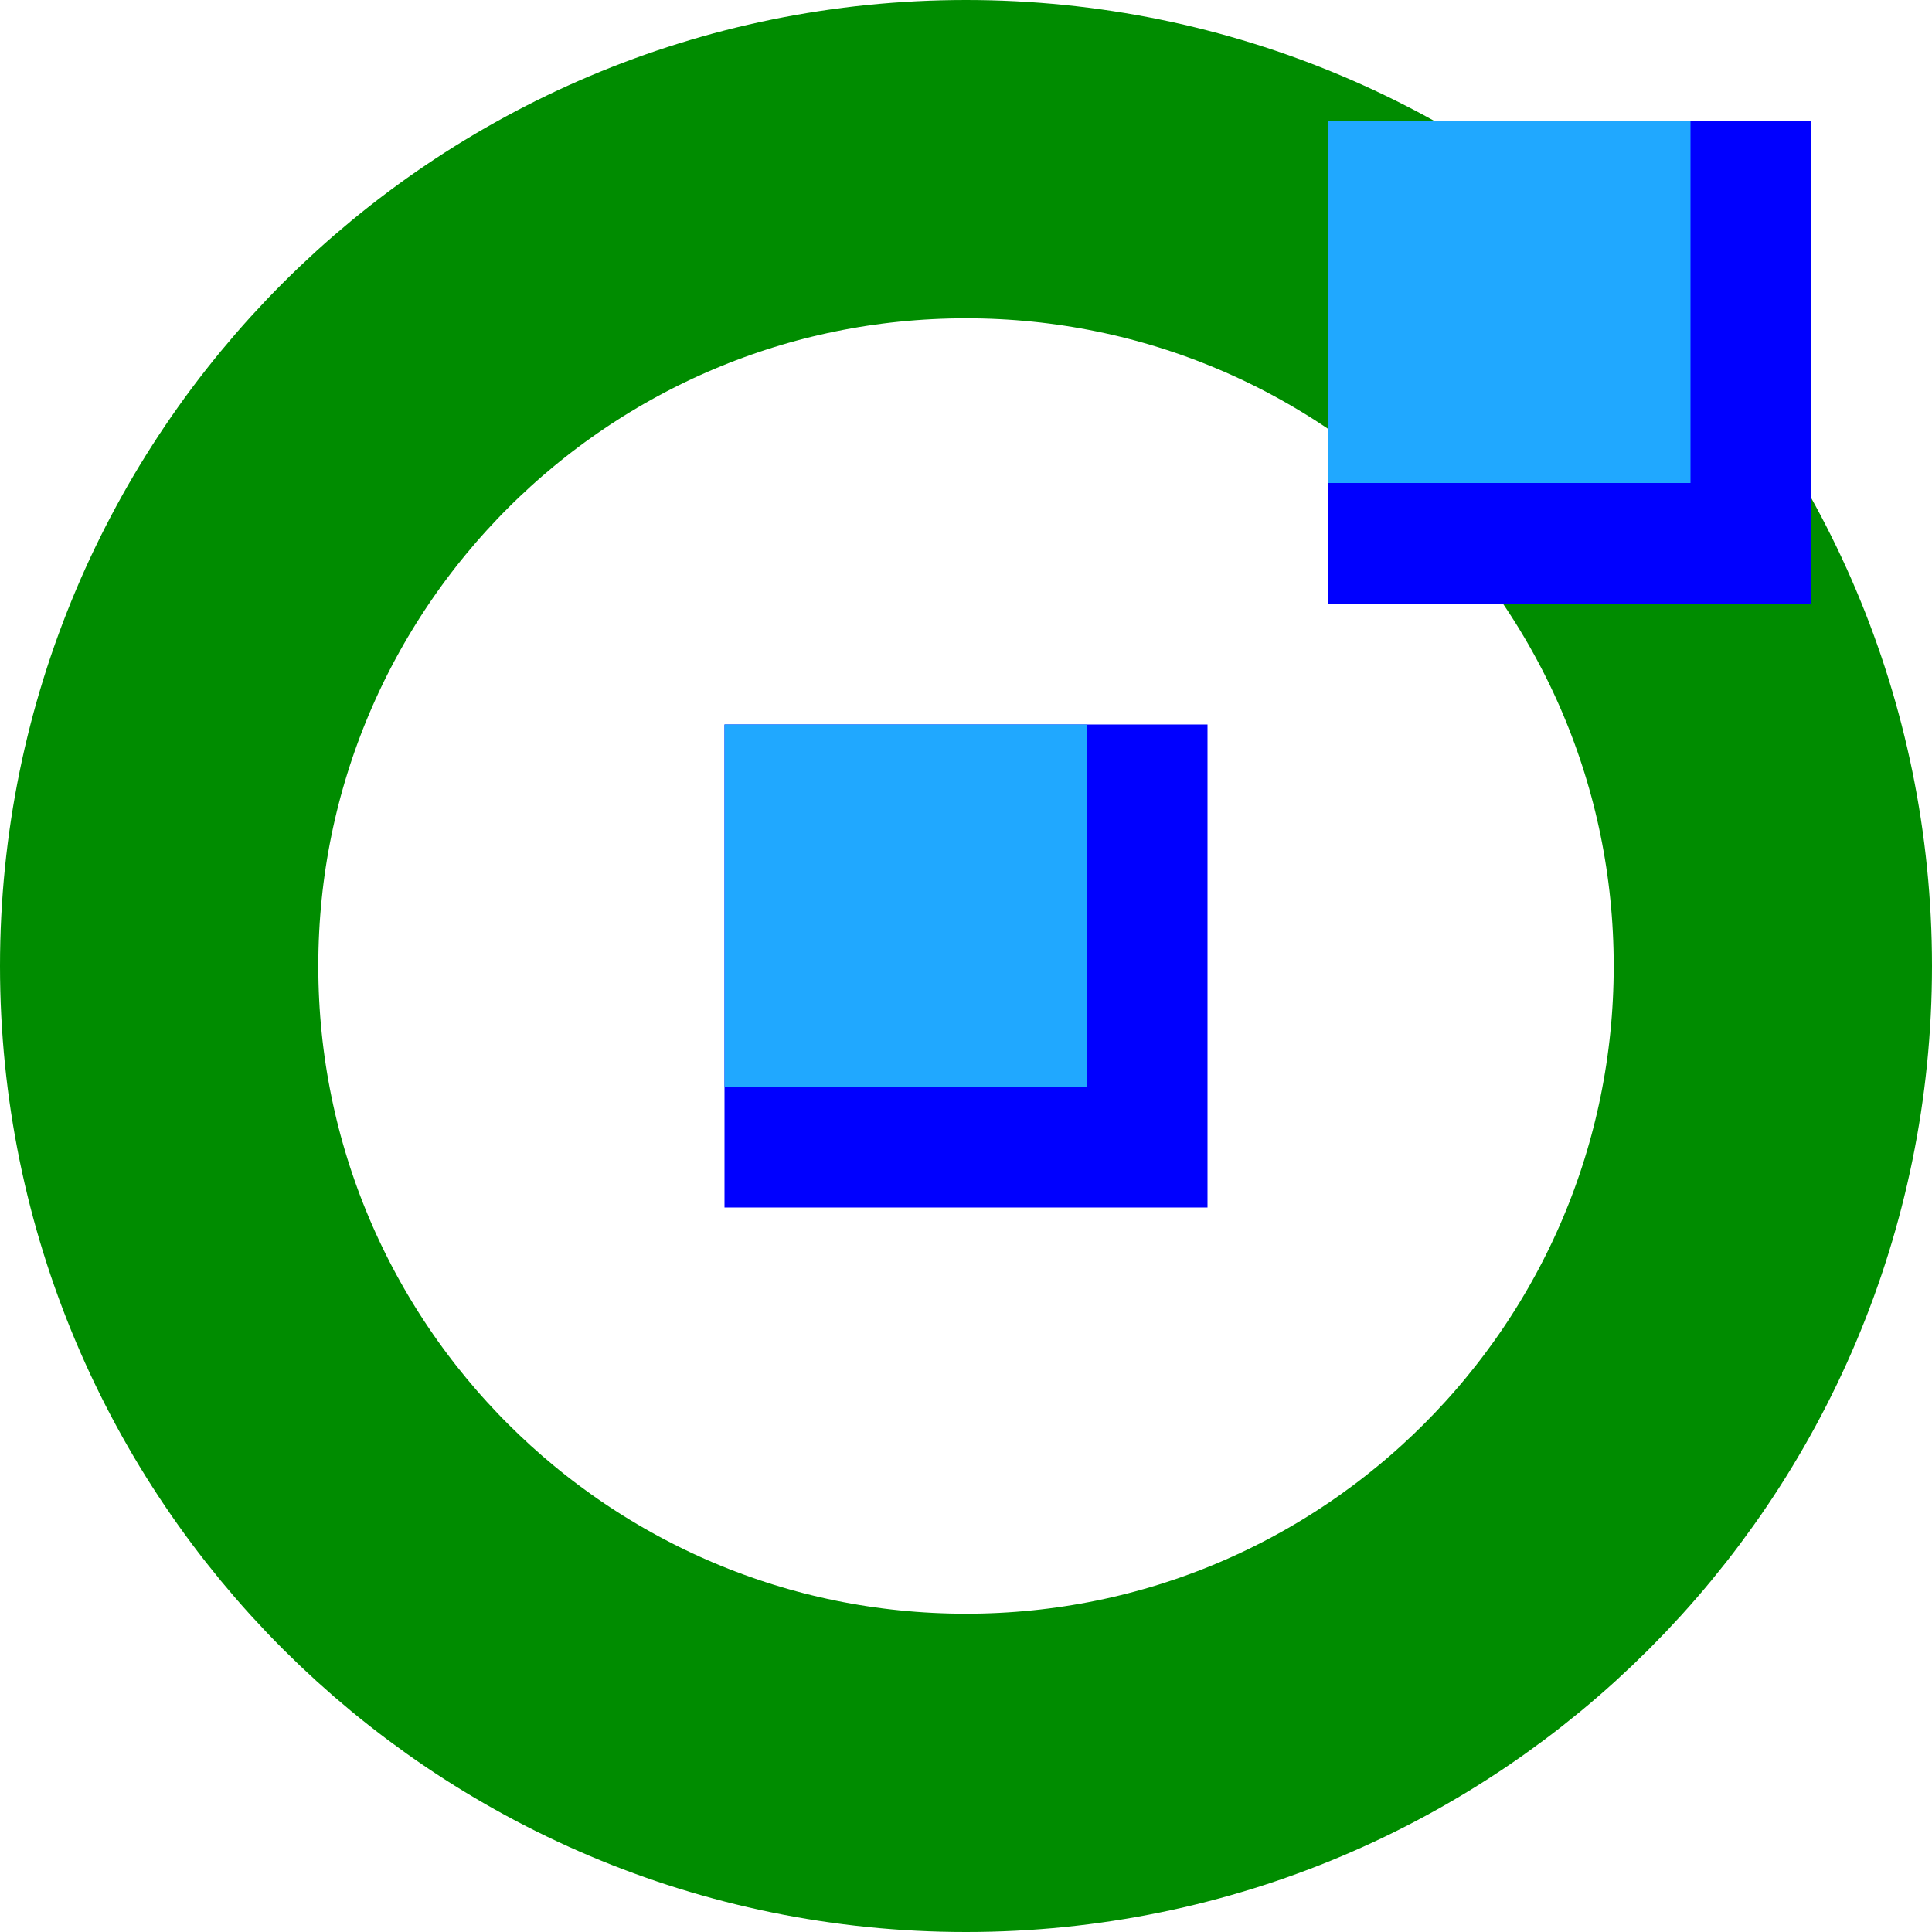
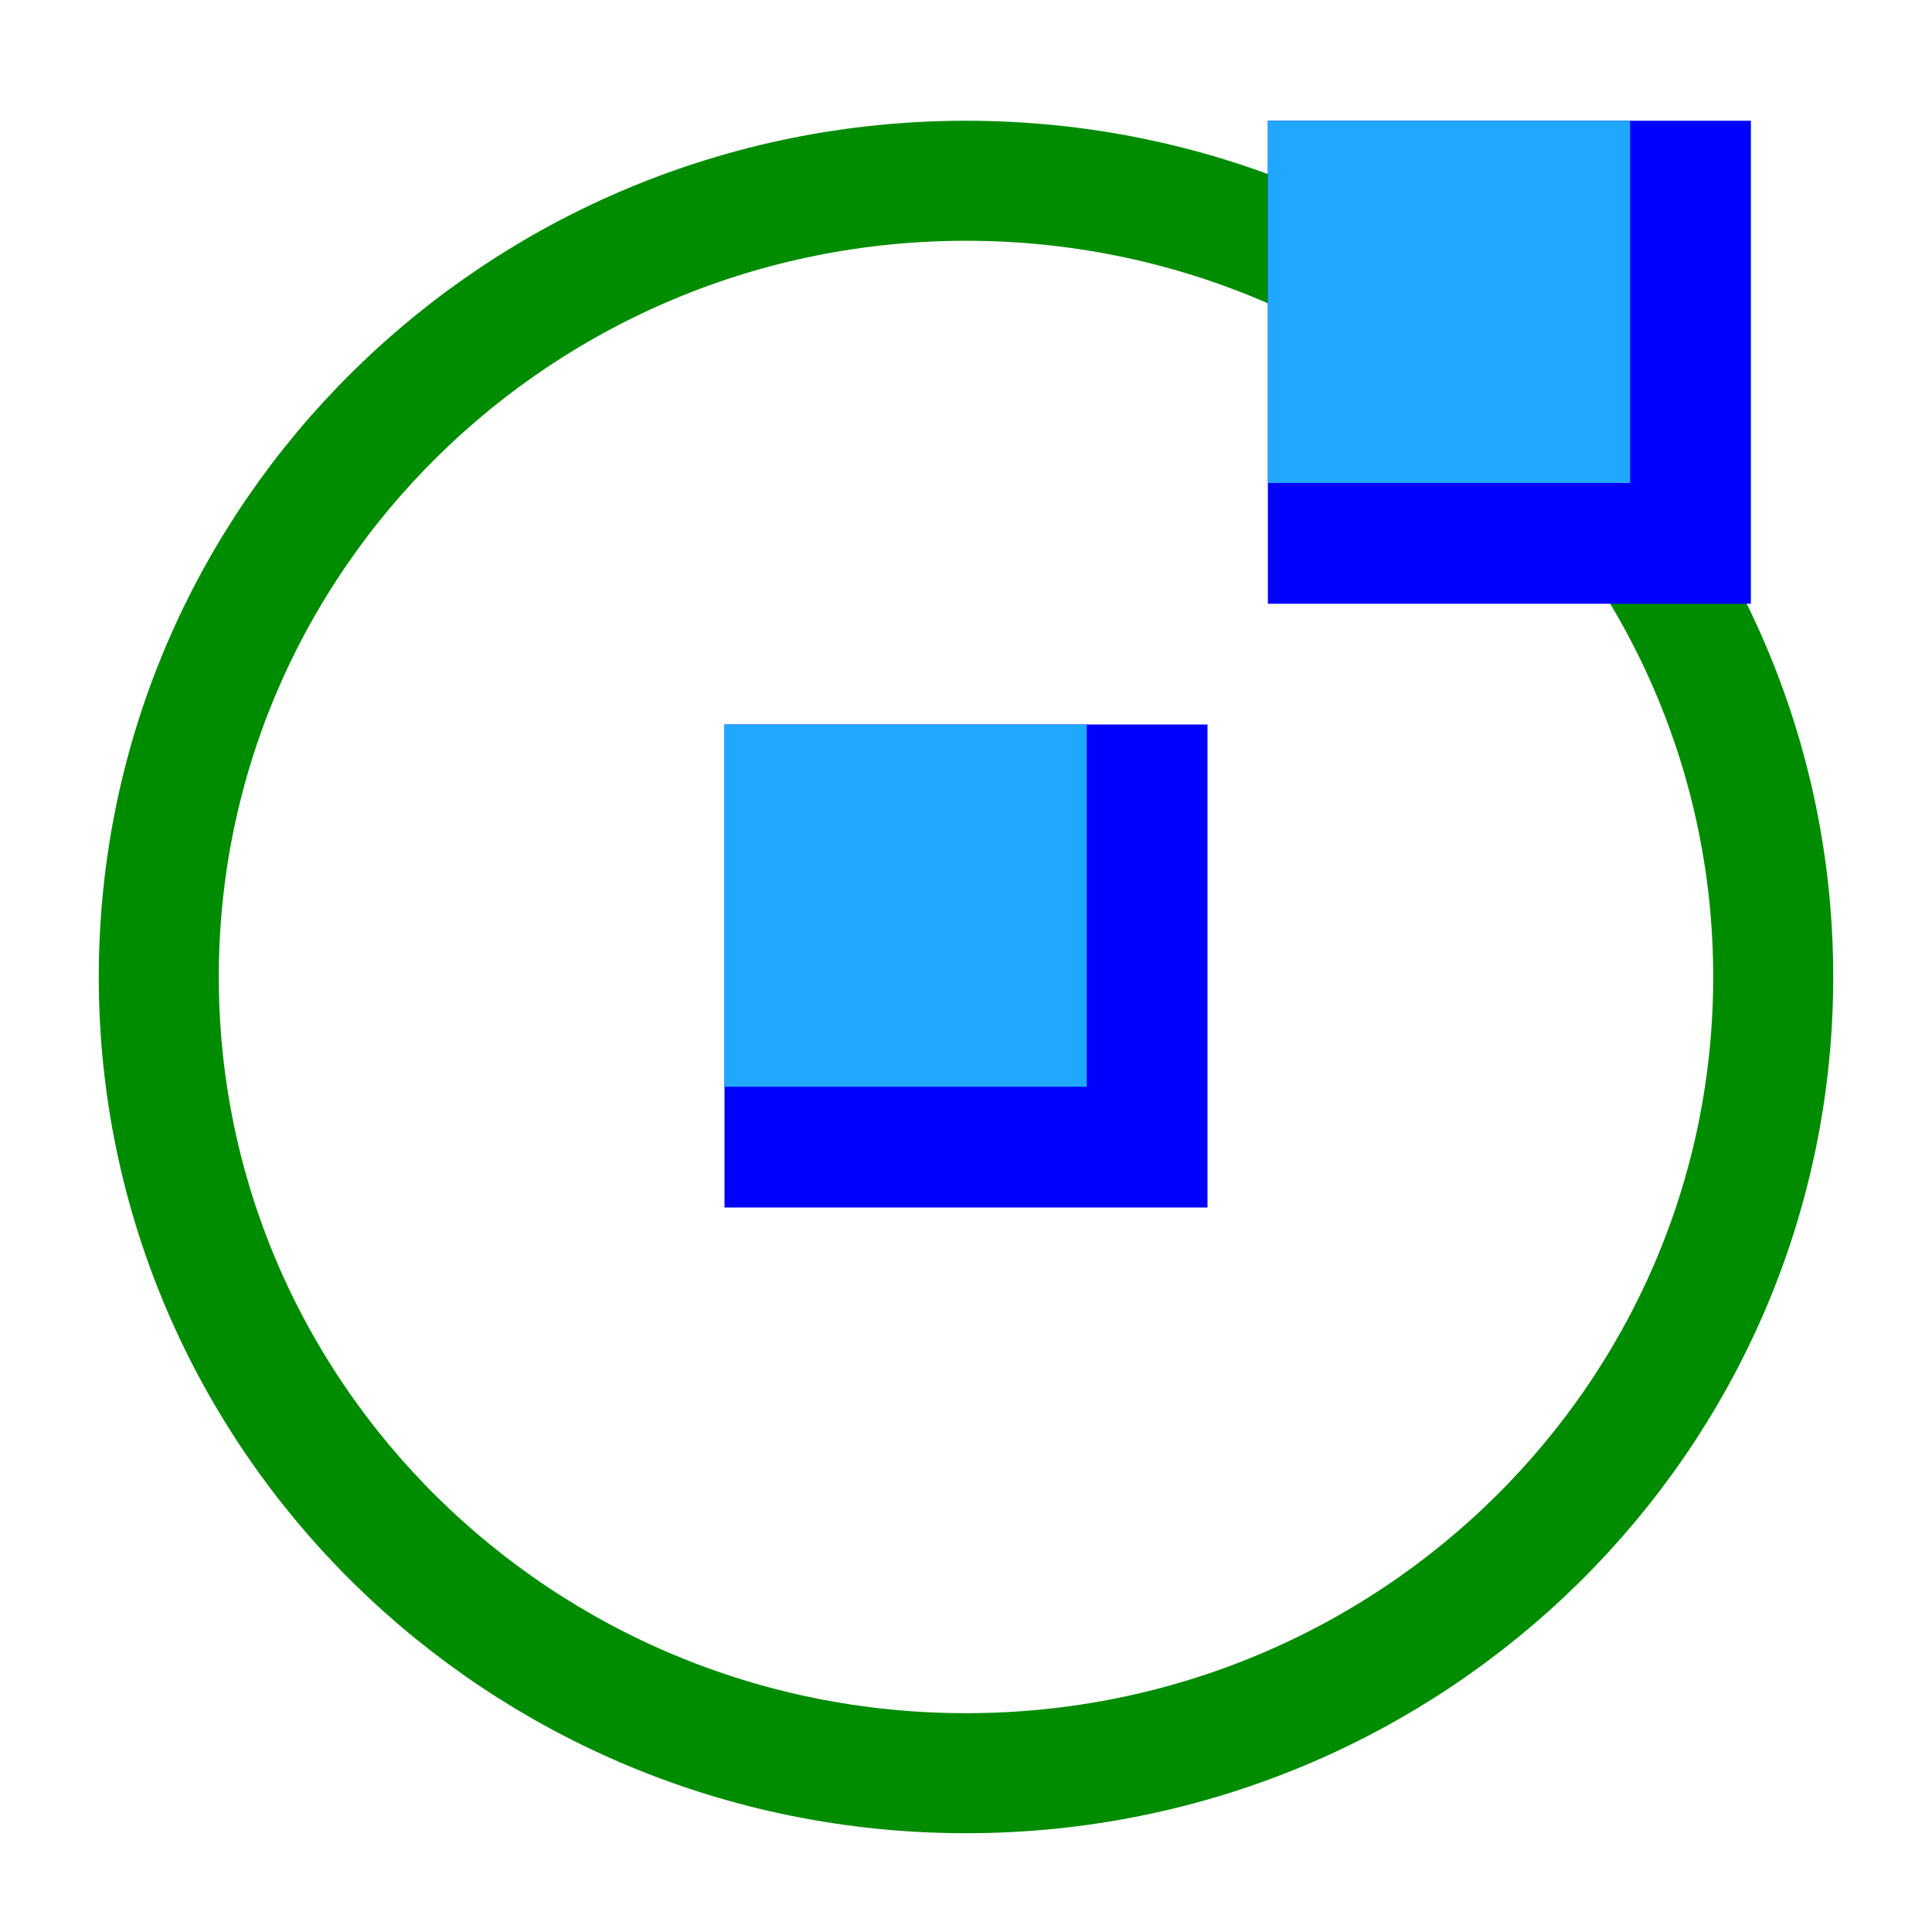
<svg xmlns="http://www.w3.org/2000/svg" xmlns:xlink="http://www.w3.org/1999/xlink" width="16" height="16" viewBox="0 0 16 16" id="svg4225" version="1.1">
  <defs id="defs4227">
    <linearGradient id="linearGradient4751">
      <stop style="stop-color:#cccccc;stop-opacity:1" offset="0" id="stop4753" />
      <stop id="stop4755" offset="0.307" style="stop-color:#ffffff;stop-opacity:1" />
      <stop style="stop-color:#b3b3b3;stop-opacity:1" offset="1" id="stop4757" />
    </linearGradient>
    <linearGradient id="linearGradient3216">
      <stop id="stop3218" offset="0" style="stop-color:#d38d5f;stop-opacity:1" />
      <stop style="stop-color:#ffe6d5;stop-opacity:1" offset="0.5" id="stop3226" />
      <stop id="stop3220" offset="1" style="stop-color:#e9c6af;stop-opacity:1" />
    </linearGradient>
    <linearGradient id="linearGradient4806">
      <stop style="stop-color:#999999;stop-opacity:1" offset="0" id="stop4808" />
      <stop id="stop4814" offset="0.388" style="stop-color:#e6e6e6;stop-opacity:1" />
      <stop style="stop-color:#666666;stop-opacity:1" offset="1" id="stop4810" />
    </linearGradient>
    <linearGradient id="linearGradient5159">
      <stop style="stop-color:#ff0000;stop-opacity:1" offset="0" id="stop5161" />
      <stop id="stop5167" offset="0.227" style="stop-color:#ff7575;stop-opacity:1" />
      <stop style="stop-color:#bb0000;stop-opacity:1" offset="1" id="stop5163" />
    </linearGradient>
    <clipPath clipPathUnits="userSpaceOnUse" id="clipPath6464-7">
      <g id="use6466-7">
        <path style="fill:url(#radialGradient6166);fill-rule:evenodd;stroke-width:0.472pt" d="m 29.104,26.748 a 13.831,2.546 0 1 0 -27.662,0 13.831,2.546 0 1 0 27.662,0 z" id="path6152" />
        <path style="fill:#d38e84;fill-opacity:1;fill-rule:evenodd;stroke-width:0.371" d="M 7.634,22.304 C 11.396,16.13 24.11,1.151 27.306,0.401 30.448,-0.336 29.944,1.562 29.002,3.066 28.043,4.595 23.863,13.329 10.15,23.304 8.114,23.994 7.635,22.304 7.635,22.304 Z" id="path6154" />
        <path style="fill:#835e53;fill-opacity:1;fill-rule:evenodd;stroke-width:0.371" d="m 0.598,27.527 c 0,0 9.568,2.29 10.339,-3.03 0.771,-5.321 -2.959,-2.752 -4.552,-2.629 -2.221,0.08 -4.406,2.383 -5.787,5.658 z" id="path6156" />
        <path style="fill:url(#linearGradient6168);fill-rule:evenodd;stroke-width:0.186" d="M 14.519,13.953 C 16.662,11.478 24.778,2.236 26.964,1.243 29.102,0.271 29.325,1.002 29.015,1.743 28.704,2.485 17.867,15.643 16.634,15.178 c -1.232,-0.465 -2.146,-0.58 -2.115,-1.224 z" id="path6158" />
        <path style="fill:url(#linearGradient6170);fill-rule:evenodd;stroke-width:0.371" d="m 7.804,21.404 6.207,-7.858 c 0.697,1.509 4.836,2.459 4.192,3.184 -0.643,0.725 -6.519,6.323 -7.205,6.584 -0.686,0.262 -3.523,-1.624 -3.194,-1.909 z" id="path6160" />
        <path style="fill:url(#linearGradient6172);fill-rule:evenodd;stroke-width:1.486pt" d="m 1.407,26.597 c 0,0 2.089,-4.413 5.422,-4.031 2.519,0.248 2.232,1 2.232,1 0,0 -3.162,3.415 -7.654,3.031 z" id="path6162" />
      </g>
    </clipPath>
    <radialGradient xlink:href="#radialGradient1502-9-5" id="radialGradient8196" gradientUnits="userSpaceOnUse" gradientTransform="matrix(1.100918,0,0,0.2026322,-30.82863,19.07531)" cx="41.876" cy="37.866" fx="33.845" fy="37.343" r="12.563" />
    <radialGradient id="radialGradient1502-9-5" fx="33.845" fy="37.343" cx="41.876" cy="37.866" r="12.563" gradientUnits="userSpaceOnUse" gradientTransform="matrix(1.100918,0,0,0.2026322,-30.82863,19.07531)">
      <stop id="stop1919-3-5" stop-opacity=".316" offset="0" />
      <stop id="stop1920-6-9" stop-opacity=".079" offset=".5" />
      <stop id="stop1921-9-0" stop-opacity="0" offset="1" />
    </radialGradient>
    <linearGradient id="linearGradient1513">
      <stop id="stop1514" stop-color="#fff" offset="0" />
      <stop id="stop1515" stop-color="#fff" stop-opacity="0" offset="1" />
    </linearGradient>
    <linearGradient id="linearGradient2316-0" y2="13.066" y1="11.002" x2="10.516" x1="8.269" gradientTransform="matrix(1.53816,0,0,1.435416,0.037969,-0.11509)" gradientUnits="userSpaceOnUse">
      <stop id="stop2318-7" stop-color="#d6d6d6" offset="0" />
      <stop id="stop2322-9" stop-color="#eaeaea" offset=".258" />
      <stop id="stop2320-5" stop-color="#919191" offset=".706" />
      <stop id="stop2321-2" stop-color="#d2d2d2" offset=".733" />
      <stop id="stop2319-2" stop-color="#a6a6a6" offset="1" />
    </linearGradient>
    <clipPath clipPathUnits="userSpaceOnUse" id="clipPath6464-7-6">
      <g transform="translate(3.1925326e-5,-1.9546408e-5)" id="use6466-7-7">
        <path id="path8570" d="m 29.104,26.748 a 13.831,2.546 0 1 0 -27.662,0 13.831,2.546 0 1 0 27.662,0 z" style="fill:url(#radialGradient8584);fill-rule:evenodd;stroke-width:0.472pt" />
        <path id="path8572" d="M 7.634,22.304 C 11.396,16.13 24.11,1.151 27.306,0.401 30.448,-0.336 29.944,1.562 29.002,3.066 28.043,4.595 23.863,13.329 10.15,23.304 8.114,23.994 7.635,22.304 7.635,22.304 Z" style="fill:#d38e84;fill-opacity:1;fill-rule:evenodd;stroke-width:0.371" />
        <path id="path8574" d="m 0.598,27.527 c 0,0 9.568,2.29 10.339,-3.03 0.771,-5.321 -2.959,-2.752 -4.552,-2.629 -2.221,0.08 -4.406,2.383 -5.787,5.658 z" style="fill:#835e53;fill-opacity:1;fill-rule:evenodd;stroke-width:0.371" />
        <path id="path8576" d="M 14.519,13.953 C 16.662,11.478 24.778,2.236 26.964,1.243 29.102,0.271 29.325,1.002 29.015,1.743 28.704,2.485 17.867,15.643 16.634,15.178 c -1.232,-0.465 -2.146,-0.58 -2.115,-1.224 z" style="fill:url(#linearGradient8586);fill-rule:evenodd;stroke-width:0.186" />
        <path id="path8578" d="m 7.804,21.404 6.207,-7.858 c 0.697,1.509 4.836,2.459 4.192,3.184 -0.643,0.725 -6.519,6.323 -7.205,6.584 -0.686,0.262 -3.523,-1.624 -3.194,-1.909 z" style="fill:url(#linearGradient8588);fill-rule:evenodd;stroke-width:0.371" />
        <path id="path8580" d="m 1.407,26.597 c 0,0 2.089,-4.413 5.422,-4.031 2.519,0.248 2.232,1 2.232,1 0,0 -3.162,3.415 -7.654,3.031 z" style="fill:url(#linearGradient8590);fill-rule:evenodd;stroke-width:1.486pt" />
      </g>
    </clipPath>
    <radialGradient xlink:href="#radialGradient1502-9-5-2" id="radialGradient8327-8" gradientUnits="userSpaceOnUse" gradientTransform="matrix(1.100918,0,0,0.2026322,-30.82863,19.07531)" cx="41.876" cy="37.866" fx="33.845" fy="37.343" r="12.563" />
    <radialGradient id="radialGradient1502-9-5-2" fx="33.845" fy="37.343" cx="41.876" cy="37.866" r="12.563" gradientUnits="userSpaceOnUse" gradientTransform="matrix(1.100918,0,0,0.2026322,-30.82863,19.07531)">
      <stop id="stop1919-3-5-8" stop-opacity=".316" offset="0" />
      <stop id="stop1920-6-9-6" stop-opacity=".079" offset=".5" />
      <stop id="stop1921-9-0-7" stop-opacity="0" offset="1" />
    </radialGradient>
    <radialGradient xlink:href="#radialGradient1502-9-5-2" id="radialGradient8584" gradientUnits="userSpaceOnUse" gradientTransform="matrix(1.100918,0,0,0.2026322,-30.82863,19.07531)" cx="41.876" cy="37.866" fx="33.845" fy="37.343" r="12.563" />
    <linearGradient xlink:href="#linearGradient1513" id="linearGradient8586" gradientUnits="userSpaceOnUse" gradientTransform="matrix(1.495915,0,0,1.475952,0.037969,-0.11509)" x1="13.739" y1="3.307" x2="15.501" y2="4.93" />
    <linearGradient xlink:href="#linearGradient2316-0" id="linearGradient8588" gradientUnits="userSpaceOnUse" gradientTransform="matrix(1.53816,0,0,1.435416,0.037969,-0.11509)" x1="8.269" y1="11.002" x2="10.516" y2="13.066" />
    <linearGradient xlink:href="#linearGradient1513" id="linearGradient8590" gradientUnits="userSpaceOnUse" gradientTransform="matrix(2.035311,0,0,1.084797,0.037969,-0.11509)" x1="0.274" y1="20.491" x2="2.873" y2="22.967" />
    <clipPath clipPathUnits="userSpaceOnUse" id="clipPath6464-7-2">
      <g id="use6466-7-8">
        <path id="path8748" d="m 29.104,26.748 a 13.831,2.546 0 1 0 -27.662,0 13.831,2.546 0 1 0 27.662,0 z" style="fill:url(#radialGradient8762);fill-rule:evenodd;stroke-width:0.472pt" />
        <path id="path8750" d="M 7.634,22.304 C 11.396,16.13 24.11,1.151 27.306,0.401 30.448,-0.336 29.944,1.562 29.002,3.066 28.043,4.595 23.863,13.329 10.15,23.304 8.114,23.994 7.635,22.304 7.635,22.304 Z" style="fill:#d38e84;fill-opacity:1;fill-rule:evenodd;stroke-width:0.371" />
        <path id="path8752" d="m 0.598,27.527 c 0,0 9.568,2.29 10.339,-3.03 0.771,-5.321 -2.959,-2.752 -4.552,-2.629 -2.221,0.08 -4.406,2.383 -5.787,5.658 z" style="fill:#835e53;fill-opacity:1;fill-rule:evenodd;stroke-width:0.371" />
        <path id="path8754" d="M 14.519,13.953 C 16.662,11.478 24.778,2.236 26.964,1.243 29.102,0.271 29.325,1.002 29.015,1.743 28.704,2.485 17.867,15.643 16.634,15.178 c -1.232,-0.465 -2.146,-0.58 -2.115,-1.224 z" style="fill:url(#linearGradient8764);fill-rule:evenodd;stroke-width:0.186" />
        <path id="path8756" d="m 7.804,21.404 6.207,-7.858 c 0.697,1.509 4.836,2.459 4.192,3.184 -0.643,0.725 -6.519,6.323 -7.205,6.584 -0.686,0.262 -3.523,-1.624 -3.194,-1.909 z" style="fill:url(#linearGradient8766);fill-rule:evenodd;stroke-width:0.371" />
        <path id="path8758" d="m 1.407,26.597 c 0,0 2.089,-4.413 5.422,-4.031 2.519,0.248 2.232,1 2.232,1 0,0 -3.162,3.415 -7.654,3.031 z" style="fill:url(#linearGradient8768);fill-rule:evenodd;stroke-width:1.486pt" />
      </g>
    </clipPath>
    <radialGradient xlink:href="#radialGradient1502-9-5-0" id="radialGradient8327-3" gradientUnits="userSpaceOnUse" gradientTransform="matrix(1.100918,0,0,0.2026322,-30.82863,19.07531)" cx="41.876" cy="37.866" fx="33.845" fy="37.343" r="12.563" />
    <radialGradient id="radialGradient1502-9-5-0" fx="33.845" fy="37.343" cx="41.876" cy="37.866" r="12.563" gradientUnits="userSpaceOnUse" gradientTransform="matrix(1.100918,0,0,0.2026322,-30.82863,19.07531)">
      <stop id="stop1919-3-5-7" stop-opacity=".316" offset="0" />
      <stop id="stop1920-6-9-8" stop-opacity=".079" offset=".5" />
      <stop id="stop1921-9-0-5" stop-opacity="0" offset="1" />
    </radialGradient>
    <radialGradient xlink:href="#radialGradient1502-9-5-0" id="radialGradient8762" gradientUnits="userSpaceOnUse" gradientTransform="matrix(1.100918,0,0,0.2026322,-30.82863,19.07531)" cx="41.876" cy="37.866" fx="33.845" fy="37.343" r="12.563" />
    <linearGradient xlink:href="#linearGradient1513" id="linearGradient8764" gradientUnits="userSpaceOnUse" gradientTransform="matrix(1.495915,0,0,1.475952,0.037969,-0.11509)" x1="13.739" y1="3.307" x2="15.501" y2="4.93" />
    <linearGradient xlink:href="#linearGradient2316-0" id="linearGradient8766" gradientUnits="userSpaceOnUse" gradientTransform="matrix(1.53816,0,0,1.435416,0.037969,-0.11509)" x1="8.269" y1="11.002" x2="10.516" y2="13.066" />
    <linearGradient xlink:href="#linearGradient1513" id="linearGradient8768" gradientUnits="userSpaceOnUse" gradientTransform="matrix(2.035311,0,0,1.084797,0.037969,-0.11509)" x1="0.274" y1="20.491" x2="2.873" y2="22.967" />
    <radialGradient id="radialGradient1502-6" fx="33.845" fy="37.343" cx="41.876" cy="37.866" r="12.563" gradientUnits="userSpaceOnUse" gradientTransform="matrix(1.100918,0,0,0.2026322,-16.58034,53.05334)">
      <stop id="stop1919-4" stop-opacity=".316" offset="0" />
      <stop id="stop1920-2" stop-opacity=".079" offset=".5" />
      <stop id="stop1921-7" stop-opacity="0" offset="1" />
    </radialGradient>
    <linearGradient id="linearGradient2121-4-4" y2="4.93" xlink:href="#linearGradient1513" y1="3.307" x2="15.501" x1="13.739" gradientTransform="matrix(1.495915,0,0,1.475952,16.46906,34.28986)" gradientUnits="userSpaceOnUse" />
    <linearGradient id="linearGradient2316-0-7" y2="13.066" y1="11.002" x2="10.516" x1="8.269" gradientTransform="matrix(1.53816,0,0,1.435416,16.46906,34.28986)" gradientUnits="userSpaceOnUse">
      <stop id="stop2318-6-0" stop-color="#d6d6d6" offset="0" />
      <stop id="stop2322-2-9" stop-color="#eaeaea" offset=".258" />
      <stop id="stop2320-4-5" stop-color="#919191" offset=".706" />
      <stop id="stop2321-5-1" stop-color="#d2d2d2" offset=".733" />
      <stop id="stop2319-8-0" stop-color="#a6a6a6" offset="1" />
    </linearGradient>
    <linearGradient id="linearGradient2222-0-2" y2="22.967" xlink:href="#linearGradient1513" y1="20.491" x2="2.873" x1="0.274" gradientTransform="matrix(2.035311,0,0,1.084797,16.46906,34.28986)" gradientUnits="userSpaceOnUse" />
    <radialGradient xlink:href="#radialGradient1502-9-5" id="radialGradient6166" gradientUnits="userSpaceOnUse" gradientTransform="matrix(1.100918,0,0,0.2026322,-30.82863,19.07531)" cx="41.876" cy="37.866" fx="33.845" fy="37.343" r="12.563" />
    <linearGradient xlink:href="#linearGradient1513" id="linearGradient6168" gradientUnits="userSpaceOnUse" gradientTransform="matrix(1.495915,0,0,1.475952,0.037969,-0.11509)" x1="13.739" y1="3.307" x2="15.501" y2="4.93" />
    <linearGradient xlink:href="#linearGradient2316-0" id="linearGradient6170" gradientUnits="userSpaceOnUse" gradientTransform="matrix(1.53816,0,0,1.435416,0.037969,-0.11509)" x1="8.269" y1="11.002" x2="10.516" y2="13.066" />
    <linearGradient xlink:href="#linearGradient1513" id="linearGradient6172" gradientUnits="userSpaceOnUse" gradientTransform="matrix(2.035311,0,0,1.084797,0.037969,-0.11509)" x1="0.274" y1="20.491" x2="2.873" y2="22.967" />
  </defs>
  <g id="layer1" transform="translate(0,-1036.362)">
    <path style="fill:none;stroke:#00bd00;stroke-width:2;stroke-linecap:butt;stroke-linejoin:miter;stroke-miterlimit:4;stroke-dasharray:none;stroke-opacity:1" d="m -6,1064.362 9,-9" id="path5357-1" />
    <rect style="opacity:1;fill:#0000ff;fill-opacity:1;stroke:none;stroke-width:2;stroke-linecap:round;stroke-linejoin:round;stroke-miterlimit:4;stroke-dasharray:none;stroke-dashoffset:0;stroke-opacity:1;paint-order:normal" id="rect856" width="4" height="4" x="6" y="1042.362" />
    <rect style="opacity:1;fill:#20a8ff;fill-opacity:1;fill-rule:evenodd;stroke:none;stroke-width:3;stroke-linecap:round;stroke-linejoin:round;stroke-miterlimit:4;stroke-dasharray:none;stroke-dashoffset:0;stroke-opacity:1;paint-order:normal" id="rect843" width="3" height="3" x="6" y="1042.362" />
    <rect style="opacity:1;fill:#0000ff;fill-opacity:1;stroke:none;stroke-width:1.5;stroke-linecap:round;stroke-linejoin:round;stroke-miterlimit:4;stroke-dasharray:none;stroke-dashoffset:0;stroke-opacity:1;paint-order:normal" id="rect856-9" width="3" height="3" x="-7.5" y="1047.362" />
    <rect style="opacity:1;fill:#20a8ff;fill-opacity:1;fill-rule:evenodd;stroke:none;stroke-width:2.5;stroke-linecap:round;stroke-linejoin:round;stroke-miterlimit:4;stroke-dasharray:none;stroke-dashoffset:0;stroke-opacity:1;paint-order:normal" id="rect843-5" width="2.5" height="2.5" x="-7.5" y="1047.362" />
    <rect style="opacity:1;fill:#0000ff;fill-opacity:1;stroke:none;stroke-width:2;stroke-linecap:round;stroke-linejoin:round;stroke-miterlimit:4;stroke-dasharray:none;stroke-dashoffset:0;stroke-opacity:1;paint-order:normal" id="rect856-5" width="4" height="4" x="-8" y="1062.362" />
    <rect style="opacity:1;fill:#20a8ff;fill-opacity:1;fill-rule:evenodd;stroke:none;stroke-width:3;stroke-linecap:round;stroke-linejoin:round;stroke-miterlimit:4;stroke-dasharray:none;stroke-dashoffset:0;stroke-opacity:1;paint-order:normal" id="rect843-1" width="3" height="3" x="-8" y="1062.362" />
-     <ellipse style="fill:none;fill-opacity:1;stroke:#008c00;stroke-width:2.636;stroke-linecap:round;stroke-linejoin:round;stroke-miterlimit:4;stroke-dasharray:none;stroke-opacity:1" id="path5236" ry="6.682" rx="6.682" cy="1044.362" cx="8" />
-     <rect style="opacity:1;fill:#0000ff;fill-opacity:1;stroke:none;stroke-width:2;stroke-linecap:round;stroke-linejoin:round;stroke-miterlimit:4;stroke-dasharray:none;stroke-dashoffset:0;stroke-opacity:1;paint-order:normal" id="rect856-1" width="4" height="4" x="11" y="1037.362" />
-     <rect style="opacity:1;fill:#20a8ff;fill-opacity:1;fill-rule:evenodd;stroke:none;stroke-width:3;stroke-linecap:round;stroke-linejoin:round;stroke-miterlimit:4;stroke-dasharray:none;stroke-dashoffset:0;stroke-opacity:1;paint-order:normal" id="rect843-9" width="3" height="3" x="11" y="1037.362" />
+     <ellipse style="fill:none;fill-opacity:1;stroke:#008c00;stroke-width:0.994;stroke-linecap:round;stroke-linejoin:round;stroke-miterlimit:4;stroke-dasharray:none;stroke-opacity:1" id="path5236" ry="6.594" rx="6.685" cy="1044.453" cx="8" />
+     <rect style="opacity:1;fill:#0000ff;fill-opacity:1;stroke:none;stroke-width:2;stroke-linecap:round;stroke-linejoin:round;stroke-miterlimit:4;stroke-dasharray:none;stroke-dashoffset:0;stroke-opacity:1;paint-order:normal" id="rect856-1" width="4" height="4" x="10.5" y="1037.362" />
+     <rect style="opacity:1;fill:#20a8ff;fill-opacity:1;fill-rule:evenodd;stroke:none;stroke-width:3;stroke-linecap:round;stroke-linejoin:round;stroke-miterlimit:4;stroke-dasharray:none;stroke-dashoffset:0;stroke-opacity:1;paint-order:normal" id="rect843-9" width="3" height="3" x="10.5" y="1037.362" />
  </g>
</svg>
